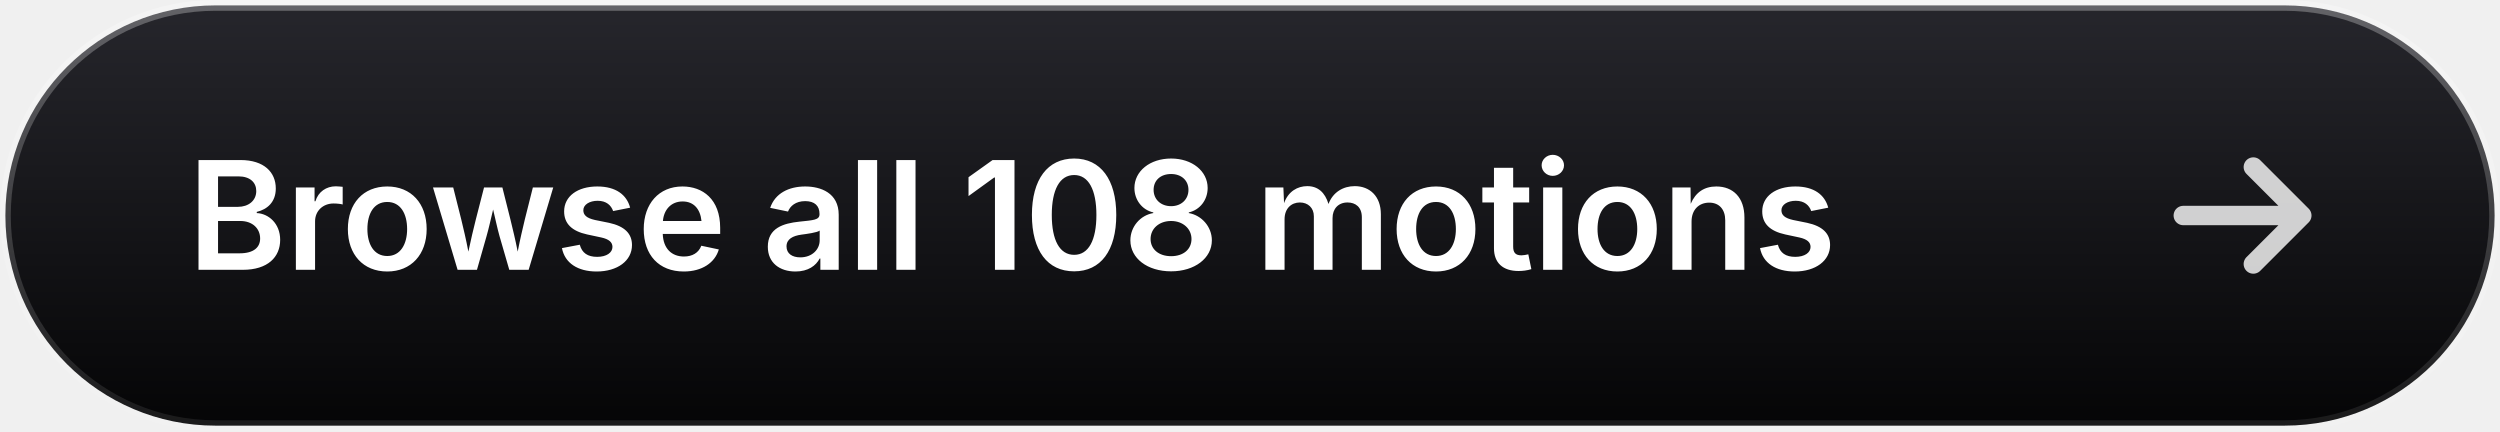
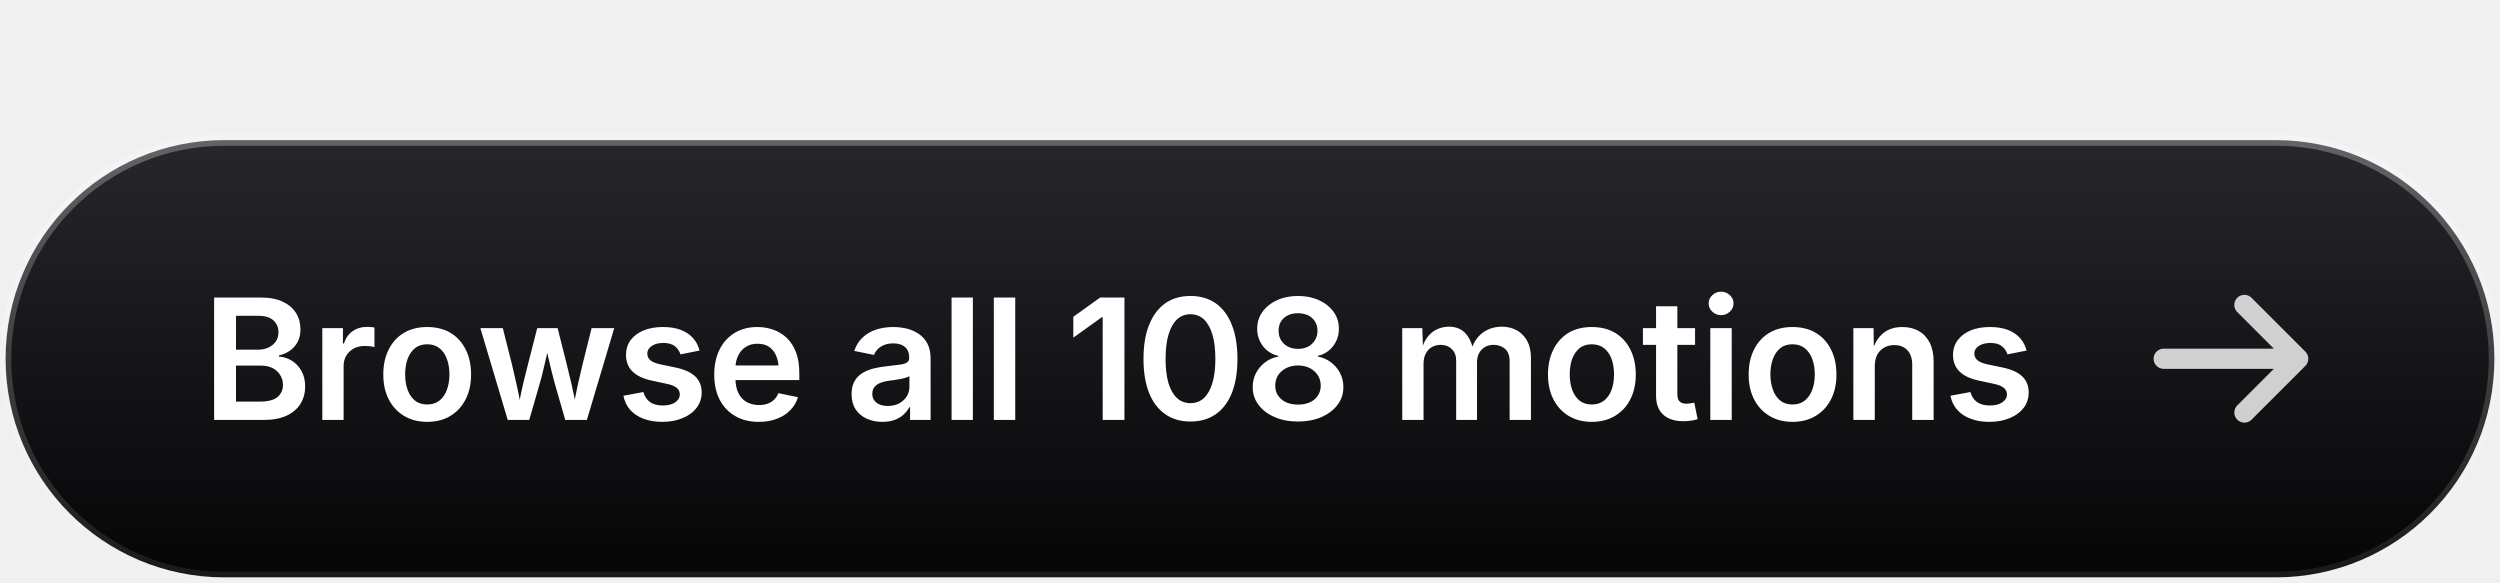
- <svg xmlns="http://www.w3.org/2000/svg" width="232" height="40" viewBox="0 0 232 40" role="img" aria-label="Browse all 108 motions">
+ <svg xmlns="http://www.w3.org/2000/svg" width="223" height="52" viewBox="0 0 223 52" role="img" aria-label="Browse all 108 motions">
  <defs>
    <linearGradient id="bg" x1="0" y1="0" x2="0" y2="1">
      <stop offset="0" stop-color="#26262c" />
      <stop offset="1" stop-color="#050506" />
    </linearGradient>
    <linearGradient id="edge" x1="0" y1="0" x2="0" y2="1">
      <stop offset="0" stop-color="#ffffff" stop-opacity="0.28" />
      <stop offset="1" stop-color="#ffffff" stop-opacity="0.08" />
    </linearGradient>
  </defs>
-   <rect x="0.5" y="0.5" width="231" height="39" rx="19.5" fill="url(#bg)" stroke="url(#edge)" />
-   <text x="17.391" y="25.04" fill="#ffffff" font-family="-apple-system,BlinkMacSystemFont,'Segoe UI',Inter,Helvetica,Arial,sans-serif" font-size="14" font-weight="600" letter-spacing="-0.1">Browse all 108 motions</text>
-   <path d="M202.609 20h11M209.109 15.5l4.5 4.5-4.5 4.5" stroke="#ffffff" stroke-opacity="0.8" stroke-width="1.8" fill="none" stroke-linecap="round" stroke-linejoin="round" />
+   <rect x="0.5" y="12.5" width="222" height="39" rx="19.5" fill="url(#bg)" stroke="url(#edge)" />
+   <path d="M193.00 32h12M200.20 27.20l4.80 4.80-4.80 4.80" stroke="#ffffff" stroke-opacity="0.8" stroke-width="1.8" fill="none" stroke-linecap="round" stroke-linejoin="round" />
+   <path d="M23.50 37.46L19.10 37.46L19.10 26.54L23.27 26.54Q24.45 26.54 25.24 26.92Q26.02 27.29 26.41 27.93Q26.80 28.56 26.80 29.38L26.80 29.38Q26.80 30.04 26.54 30.52Q26.28 30.99 25.86 31.28Q25.43 31.58 24.89 31.70L24.89 31.70L24.89 31.81Q25.47 31.84 26.01 32.16Q26.54 32.48 26.88 33.07Q27.22 33.66 27.22 34.48L27.22 34.48Q27.22 35.33 26.81 36.01Q26.40 36.68 25.58 37.07Q24.75 37.46 23.50 37.46L23.50 37.46ZM21.05 32.61L21.05 35.82L23.19 35.82Q24.28 35.82 24.76 35.41Q25.24 34.99 25.24 34.34L25.24 34.34Q25.24 33.85 24.99 33.45Q24.75 33.06 24.31 32.83Q23.87 32.61 23.26 32.61L23.26 32.61L21.05 32.61ZM21.05 28.17L21.05 31.19L23.02 31.19Q23.54 31.19 23.95 31.00Q24.36 30.81 24.60 30.46Q24.84 30.11 24.84 29.63L24.84 29.63Q24.84 28.99 24.39 28.58Q23.95 28.17 23.07 28.17L23.07 28.17L21.05 28.17ZM30.65 37.46L28.75 37.46L28.75 29.27L30.59 29.27L30.59 30.64L30.68 30.64Q30.90 29.93 31.45 29.54Q32.00 29.16 32.70 29.16L32.70 29.16Q32.86 29.16 33.06 29.17Q33.26 29.19 33.40 29.21L33.40 29.21L33.40 30.96Q33.28 30.92 33.02 30.89Q32.75 30.86 32.50 30.86L32.50 30.86Q31.97 30.86 31.55 31.09Q31.13 31.32 30.89 31.72Q30.65 32.12 30.65 32.64L30.65 32.64L30.65 37.46ZM38.11 37.63L38.11 37.63Q36.91 37.63 36.03 37.09Q35.15 36.56 34.67 35.61Q34.19 34.67 34.19 33.41L34.19 33.41Q34.19 32.13 34.67 31.18Q35.15 30.22 36.03 29.69Q36.91 29.17 38.11 29.17L38.11 29.17Q39.31 29.17 40.19 29.69Q41.06 30.22 41.54 31.18Q42.02 32.13 42.02 33.41L42.02 33.41Q42.02 34.67 41.54 35.61Q41.06 36.56 40.19 37.09Q39.31 37.63 38.11 37.63ZM38.11 36.08L38.11 36.08Q38.77 36.08 39.21 35.72Q39.66 35.36 39.87 34.75Q40.09 34.15 40.09 33.40L40.09 33.40Q40.09 32.64 39.87 32.04Q39.66 31.43 39.21 31.07Q38.77 30.71 38.11 30.71L38.11 30.71Q37.44 30.71 37.00 31.07Q36.57 31.43 36.35 32.03Q36.14 32.64 36.14 33.40L36.14 33.40Q36.14 34.15 36.35 34.75Q36.57 35.36 37.00 35.72Q37.44 36.08 38.11 36.08ZM47.21 37.46L45.29 37.46L42.85 29.27L44.85 29.27L45.66 32.48Q45.84 33.27 46.06 34.21Q46.28 35.16 46.48 36.31L46.48 36.31L46.24 36.31Q46.44 35.19 46.66 34.24Q46.89 33.29 47.10 32.48L47.10 32.48L47.92 29.27L49.74 29.27L50.55 32.48Q50.74 33.27 50.97 34.22Q51.19 35.17 51.40 36.31L51.40 36.31L51.15 36.31Q51.35 35.18 51.56 34.23Q51.77 33.29 51.97 32.48L51.97 32.48L52.77 29.27L54.79 29.27L52.35 37.46L50.42 37.46L49.46 34.12Q49.32 33.61 49.18 33.03Q49.04 32.45 48.90 31.85Q48.77 31.25 48.64 30.69L48.64 30.69L48.99 30.69Q48.86 31.25 48.73 31.85Q48.59 32.45 48.45 33.04Q48.32 33.63 48.17 34.12L48.17 34.12L47.21 37.46ZM59.07 37.63L59.07 37.63Q58.13 37.63 57.40 37.35Q56.68 37.08 56.21 36.56Q55.75 36.04 55.61 35.30L55.61 35.30L57.39 34.97Q57.56 35.57 57.99 35.87Q58.42 36.17 59.11 36.17L59.11 36.17Q59.81 36.17 60.23 35.89Q60.64 35.60 60.64 35.19L60.64 35.19Q60.64 34.83 60.37 34.60Q60.10 34.37 59.54 34.25L59.54 34.25L58.14 33.95Q56.98 33.70 56.41 33.13Q55.84 32.56 55.84 31.66L55.84 31.66Q55.84 30.89 56.25 30.34Q56.67 29.78 57.42 29.47Q58.16 29.17 59.14 29.17L59.14 29.17Q60.07 29.17 60.74 29.43Q61.41 29.69 61.83 30.17Q62.24 30.64 62.40 31.27L62.40 31.27L60.70 31.61Q60.56 31.18 60.20 30.88Q59.83 30.59 59.16 30.59L59.16 30.59Q58.55 30.59 58.15 30.85Q57.74 31.12 57.74 31.54L57.74 31.54Q57.74 31.90 58.01 32.13Q58.28 32.37 58.91 32.50L58.91 32.50L60.30 32.79Q61.46 33.04 62.03 33.59Q62.59 34.14 62.59 35.00L62.59 35.00Q62.59 35.78 62.14 36.37Q61.70 36.96 60.90 37.29Q60.11 37.63 59.07 37.63ZM67.68 37.63L67.68 37.63Q66.45 37.63 65.56 37.10Q64.67 36.58 64.19 35.64Q63.71 34.70 63.71 33.41L63.71 33.41Q63.71 32.15 64.18 31.19Q64.65 30.24 65.52 29.70Q66.39 29.17 67.56 29.17L67.56 29.17Q68.31 29.17 68.98 29.41Q69.66 29.65 70.19 30.15Q70.71 30.66 71.01 31.44Q71.30 32.22 71.30 33.30L71.30 33.30L71.30 33.90L64.61 33.90L64.61 32.60L70.36 32.60L69.46 32.98Q69.46 32.29 69.25 31.77Q69.04 31.25 68.62 30.95Q68.20 30.66 67.57 30.66L67.57 30.66Q66.94 30.66 66.50 30.96Q66.06 31.25 65.83 31.75Q65.60 32.24 65.60 32.85L65.60 32.85L65.60 33.74Q65.60 34.52 65.86 35.05Q66.12 35.59 66.60 35.86Q67.08 36.13 67.71 36.13L67.71 36.13Q68.12 36.13 68.46 36.01Q68.81 35.89 69.05 35.65Q69.30 35.41 69.43 35.07L69.43 35.07L71.18 35.43Q70.98 36.09 70.50 36.58Q70.03 37.08 69.31 37.35Q68.60 37.63 67.68 37.63ZM78.70 37.63L78.70 37.63Q77.92 37.63 77.30 37.34Q76.68 37.06 76.32 36.51Q75.96 35.96 75.96 35.16L75.96 35.16Q75.96 34.46 76.22 34.01Q76.48 33.55 76.92 33.28Q77.37 33.01 77.92 32.87Q78.48 32.73 79.08 32.67L79.08 32.67Q79.79 32.59 80.24 32.53Q80.69 32.48 80.89 32.34Q81.10 32.21 81.10 31.93L81.10 31.93L81.10 31.90Q81.10 31.49 80.94 31.21Q80.78 30.93 80.46 30.78Q80.14 30.63 79.67 30.63L79.67 30.63Q79.20 30.63 78.85 30.78Q78.50 30.92 78.28 31.16Q78.06 31.39 77.96 31.66L77.96 31.66L76.20 31.30Q76.44 30.58 76.94 30.11Q77.45 29.63 78.15 29.40Q78.85 29.17 79.67 29.17L79.67 29.17Q80.25 29.17 80.84 29.30Q81.43 29.44 81.92 29.76Q82.41 30.08 82.71 30.62Q83.01 31.17 83.01 31.99L83.01 31.99L83.01 37.46L81.18 37.46L81.18 36.33L81.11 36.33Q80.93 36.67 80.61 36.97Q80.29 37.27 79.82 37.45Q79.35 37.63 78.70 37.63ZM79.19 36.21L79.19 36.21Q79.78 36.21 80.21 35.98Q80.64 35.74 80.88 35.36Q81.12 34.97 81.12 34.52L81.12 34.52L81.12 33.55Q81.02 33.63 80.80 33.69Q80.58 33.76 80.30 33.81Q80.03 33.86 79.76 33.90Q79.49 33.93 79.31 33.96L79.31 33.96Q78.88 34.01 78.54 34.15Q78.20 34.28 78.00 34.52Q77.81 34.75 77.81 35.13L77.81 35.13Q77.81 35.49 77.99 35.72Q78.17 35.96 78.48 36.09Q78.79 36.21 79.19 36.21ZM84.88 26.54L86.78 26.54L86.78 37.46L84.88 37.46L84.88 26.54ZM88.65 26.54L90.56 26.54L90.56 37.46L88.65 37.46L88.65 26.54ZM98.13 26.54L100.30 26.54L100.30 37.46L98.36 37.46L98.36 28.29L98.29 28.29L95.74 30.12L95.74 28.26L98.13 26.54ZM106.19 37.60L106.19 37.60Q104.87 37.60 103.93 36.94Q102.99 36.28 102.49 35.03Q102.00 33.78 102.00 32.01L102.00 32.01Q102.00 30.23 102.50 28.98Q103.00 27.73 103.93 27.06Q104.87 26.40 106.19 26.40L106.19 26.40Q107.51 26.40 108.45 27.06Q109.39 27.73 109.88 28.98Q110.38 30.23 110.38 32.01L110.38 32.01Q110.38 33.78 109.89 35.03Q109.39 36.28 108.46 36.94Q107.52 37.60 106.19 37.60ZM106.19 35.96L106.19 35.96Q106.90 35.96 107.40 35.50Q107.89 35.03 108.15 34.15Q108.41 33.27 108.41 32.01L108.41 32.01Q108.41 30.74 108.15 29.85Q107.89 28.97 107.40 28.50Q106.90 28.03 106.19 28.03L106.19 28.03Q105.47 28.03 104.98 28.50Q104.49 28.97 104.23 29.85Q103.97 30.74 103.97 32.01L103.97 32.01Q103.97 33.27 104.22 34.15Q104.48 35.03 104.98 35.50Q105.47 35.96 106.19 35.96ZM115.78 37.60L115.78 37.60Q114.60 37.60 113.69 37.20Q112.77 36.80 112.26 36.11Q111.74 35.42 111.74 34.53L111.74 34.53Q111.74 33.85 112.04 33.27Q112.34 32.70 112.86 32.31Q113.37 31.92 114.02 31.81L114.02 31.81L114.02 31.74Q113.18 31.55 112.66 30.88Q112.14 30.20 112.14 29.32L112.14 29.32Q112.14 28.48 112.61 27.82Q113.08 27.16 113.91 26.78Q114.73 26.40 115.78 26.40L115.78 26.40Q116.83 26.40 117.66 26.78Q118.48 27.16 118.96 27.82Q119.43 28.48 119.43 29.32L119.43 29.32Q119.43 30.20 118.91 30.88Q118.38 31.55 117.56 31.74L117.56 31.74L117.56 31.81Q118.19 31.92 118.71 32.31Q119.23 32.70 119.53 33.27Q119.83 33.85 119.83 34.53L119.83 34.53Q119.83 35.42 119.31 36.11Q118.79 36.80 117.88 37.20Q116.96 37.60 115.78 37.60ZM115.78 36.09L115.78 36.09Q116.40 36.09 116.85 35.88Q117.31 35.67 117.56 35.28Q117.81 34.90 117.81 34.40L117.81 34.40Q117.81 33.87 117.55 33.47Q117.29 33.07 116.83 32.83Q116.37 32.60 115.78 32.60L115.78 32.60Q115.20 32.60 114.74 32.83Q114.28 33.06 114.01 33.46Q113.75 33.87 113.75 34.40L113.75 34.40Q113.75 34.90 114.00 35.28Q114.25 35.66 114.71 35.88Q115.17 36.09 115.78 36.09ZM115.78 31.12L115.78 31.12Q116.29 31.12 116.68 30.92Q117.07 30.71 117.29 30.35Q117.52 29.99 117.52 29.51L117.52 29.51Q117.52 29.03 117.30 28.68Q117.08 28.33 116.69 28.13Q116.30 27.94 115.78 27.94L115.78 27.94Q115.26 27.94 114.87 28.13Q114.48 28.33 114.26 28.68Q114.05 29.03 114.05 29.51L114.05 29.51Q114.05 29.99 114.27 30.35Q114.49 30.71 114.88 30.92Q115.28 31.12 115.78 31.12ZM126.98 37.46L125.08 37.46L125.08 29.27L126.87 29.27L126.94 31.24L126.80 31.24Q126.98 30.51 127.35 30.04Q127.72 29.58 128.21 29.36Q128.70 29.14 129.25 29.14L129.25 29.14Q130.13 29.14 130.68 29.69Q131.22 30.25 131.45 31.33L131.45 31.33L131.22 31.33Q131.39 30.60 131.80 30.11Q132.21 29.63 132.77 29.38Q133.33 29.14 133.96 29.14L133.96 29.14Q134.70 29.14 135.29 29.46Q135.87 29.78 136.22 30.40Q136.56 31.02 136.56 31.93L136.56 31.93L136.56 37.46L134.66 37.46L134.66 32.23Q134.66 31.47 134.24 31.11Q133.82 30.76 133.24 30.76L133.24 30.76Q132.78 30.76 132.45 30.96Q132.11 31.16 131.93 31.51Q131.75 31.85 131.75 32.31L131.75 32.31L131.75 37.46L129.89 37.46L129.89 32.14Q129.89 31.52 129.50 31.14Q129.11 30.76 128.51 30.76L128.51 30.76Q128.09 30.76 127.74 30.95Q127.39 31.14 127.19 31.52Q126.98 31.89 126.98 32.44L126.98 32.44L126.98 37.46ZM141.99 37.63L141.99 37.63Q140.79 37.63 139.91 37.09Q139.04 36.56 138.56 35.61Q138.08 34.67 138.08 33.41L138.08 33.41Q138.08 32.13 138.56 31.18Q139.04 30.22 139.91 29.69Q140.79 29.17 141.99 29.17L141.99 29.17Q143.19 29.17 144.07 29.69Q144.95 30.22 145.43 31.18Q145.91 32.13 145.91 33.41L145.91 33.41Q145.91 34.67 145.43 35.61Q144.95 36.56 144.07 37.09Q143.19 37.63 141.99 37.63ZM141.99 36.08L141.99 36.08Q142.65 36.08 143.10 35.72Q143.54 35.36 143.76 34.75Q143.97 34.15 143.97 33.40L143.97 33.40Q143.97 32.64 143.76 32.04Q143.54 31.43 143.10 31.07Q142.65 30.71 141.99 30.71L141.99 30.71Q141.32 30.71 140.88 31.07Q140.45 31.43 140.23 32.03Q140.02 32.64 140.02 33.40L140.02 33.40Q140.02 34.15 140.23 34.75Q140.45 35.36 140.88 35.72Q141.32 36.08 141.99 36.08ZM146.55 29.27L151.20 29.27L151.20 30.76L146.55 30.76L146.55 29.27ZM147.72 35.31L147.72 27.32L149.62 27.32L149.62 35.15Q149.62 35.60 149.81 35.80Q150.00 36.01 150.44 36.01L150.44 36.01Q150.57 36.01 150.78 35.98Q151.00 35.95 151.13 35.92L151.13 35.92L151.43 37.39Q151.12 37.49 150.79 37.53Q150.46 37.57 150.16 37.57L150.16 37.57Q148.98 37.57 148.35 36.98Q147.72 36.39 147.72 35.31L147.72 35.31ZM154.47 37.46L152.56 37.46L152.56 29.27L154.47 29.27L154.47 37.46ZM153.52 28.11L153.52 28.11Q153.06 28.11 152.74 27.80Q152.41 27.50 152.41 27.07L152.41 27.07Q152.41 26.63 152.74 26.33Q153.06 26.02 153.52 26.02L153.52 26.02Q153.98 26.02 154.30 26.33Q154.63 26.63 154.63 27.06L154.63 27.06Q154.63 27.50 154.30 27.80Q153.98 28.11 153.52 28.11ZM159.89 37.63L159.89 37.63Q158.70 37.63 157.82 37.09Q156.94 36.56 156.46 35.61Q155.98 34.67 155.98 33.41L155.98 33.41Q155.98 32.13 156.46 31.18Q156.94 30.22 157.82 29.69Q158.70 29.17 159.89 29.17L159.89 29.17Q161.09 29.17 161.97 29.69Q162.85 30.22 163.33 31.18Q163.81 32.13 163.81 33.41L163.81 33.41Q163.81 34.67 163.33 35.61Q162.85 36.56 161.97 37.09Q161.09 37.63 159.89 37.63ZM159.89 36.08L159.89 36.08Q160.56 36.08 161.00 35.72Q161.44 35.36 161.66 34.75Q161.88 34.15 161.88 33.40L161.88 33.40Q161.88 32.64 161.66 32.04Q161.44 31.43 161.00 31.07Q160.56 30.71 159.89 30.71L159.89 30.71Q159.22 30.71 158.79 31.07Q158.35 31.43 158.14 32.03Q157.92 32.64 157.92 33.40L157.92 33.40Q157.92 34.15 158.14 34.75Q158.35 35.36 158.79 35.72Q159.22 36.08 159.89 36.08ZM167.23 32.66L167.23 32.66L167.23 37.46L165.32 37.46L165.32 29.27L167.12 29.27L167.15 31.29L167.00 31.29Q167.34 30.23 168.01 29.70Q168.68 29.17 169.68 29.17L169.68 29.17Q170.52 29.17 171.15 29.52Q171.78 29.88 172.13 30.57Q172.48 31.26 172.48 32.25L172.48 32.25L172.48 37.46L170.57 37.46L170.57 32.54Q170.57 31.72 170.15 31.25Q169.72 30.78 168.98 30.78L168.98 30.78Q168.47 30.78 168.08 31.00Q167.68 31.22 167.45 31.64Q167.23 32.07 167.23 32.66ZM177.45 37.63L177.45 37.63Q176.50 37.63 175.78 37.35Q175.05 37.08 174.59 36.56Q174.12 36.04 173.98 35.30L173.98 35.30L175.76 34.97Q175.93 35.57 176.36 35.87Q176.79 36.17 177.48 36.17L177.48 36.17Q178.19 36.17 178.60 35.89Q179.02 35.60 179.02 35.19L179.02 35.19Q179.02 34.83 178.74 34.60Q178.47 34.37 177.91 34.25L177.91 34.25L176.51 33.95Q175.35 33.70 174.78 33.13Q174.21 32.56 174.21 31.66L174.21 31.66Q174.21 30.89 174.63 30.34Q175.05 29.78 175.79 29.47Q176.53 29.17 177.51 29.17L177.51 29.17Q178.44 29.17 179.11 29.43Q179.78 29.69 180.20 30.17Q180.61 30.64 180.77 31.27L180.77 31.27L179.07 31.61Q178.93 31.18 178.57 30.88Q178.20 30.59 177.54 30.59L177.54 30.59Q176.93 30.59 176.52 30.85Q176.11 31.12 176.11 31.54L176.11 31.54Q176.11 31.90 176.39 32.13Q176.66 32.37 177.28 32.50L177.28 32.50L178.67 32.79Q179.84 33.04 180.40 33.59Q180.96 34.14 180.96 35.00L180.96 35.00Q180.96 35.78 180.52 36.37Q180.07 36.96 179.28 37.29Q178.48 37.63 177.45 37.63Z" fill="#ffffff" />
</svg>
